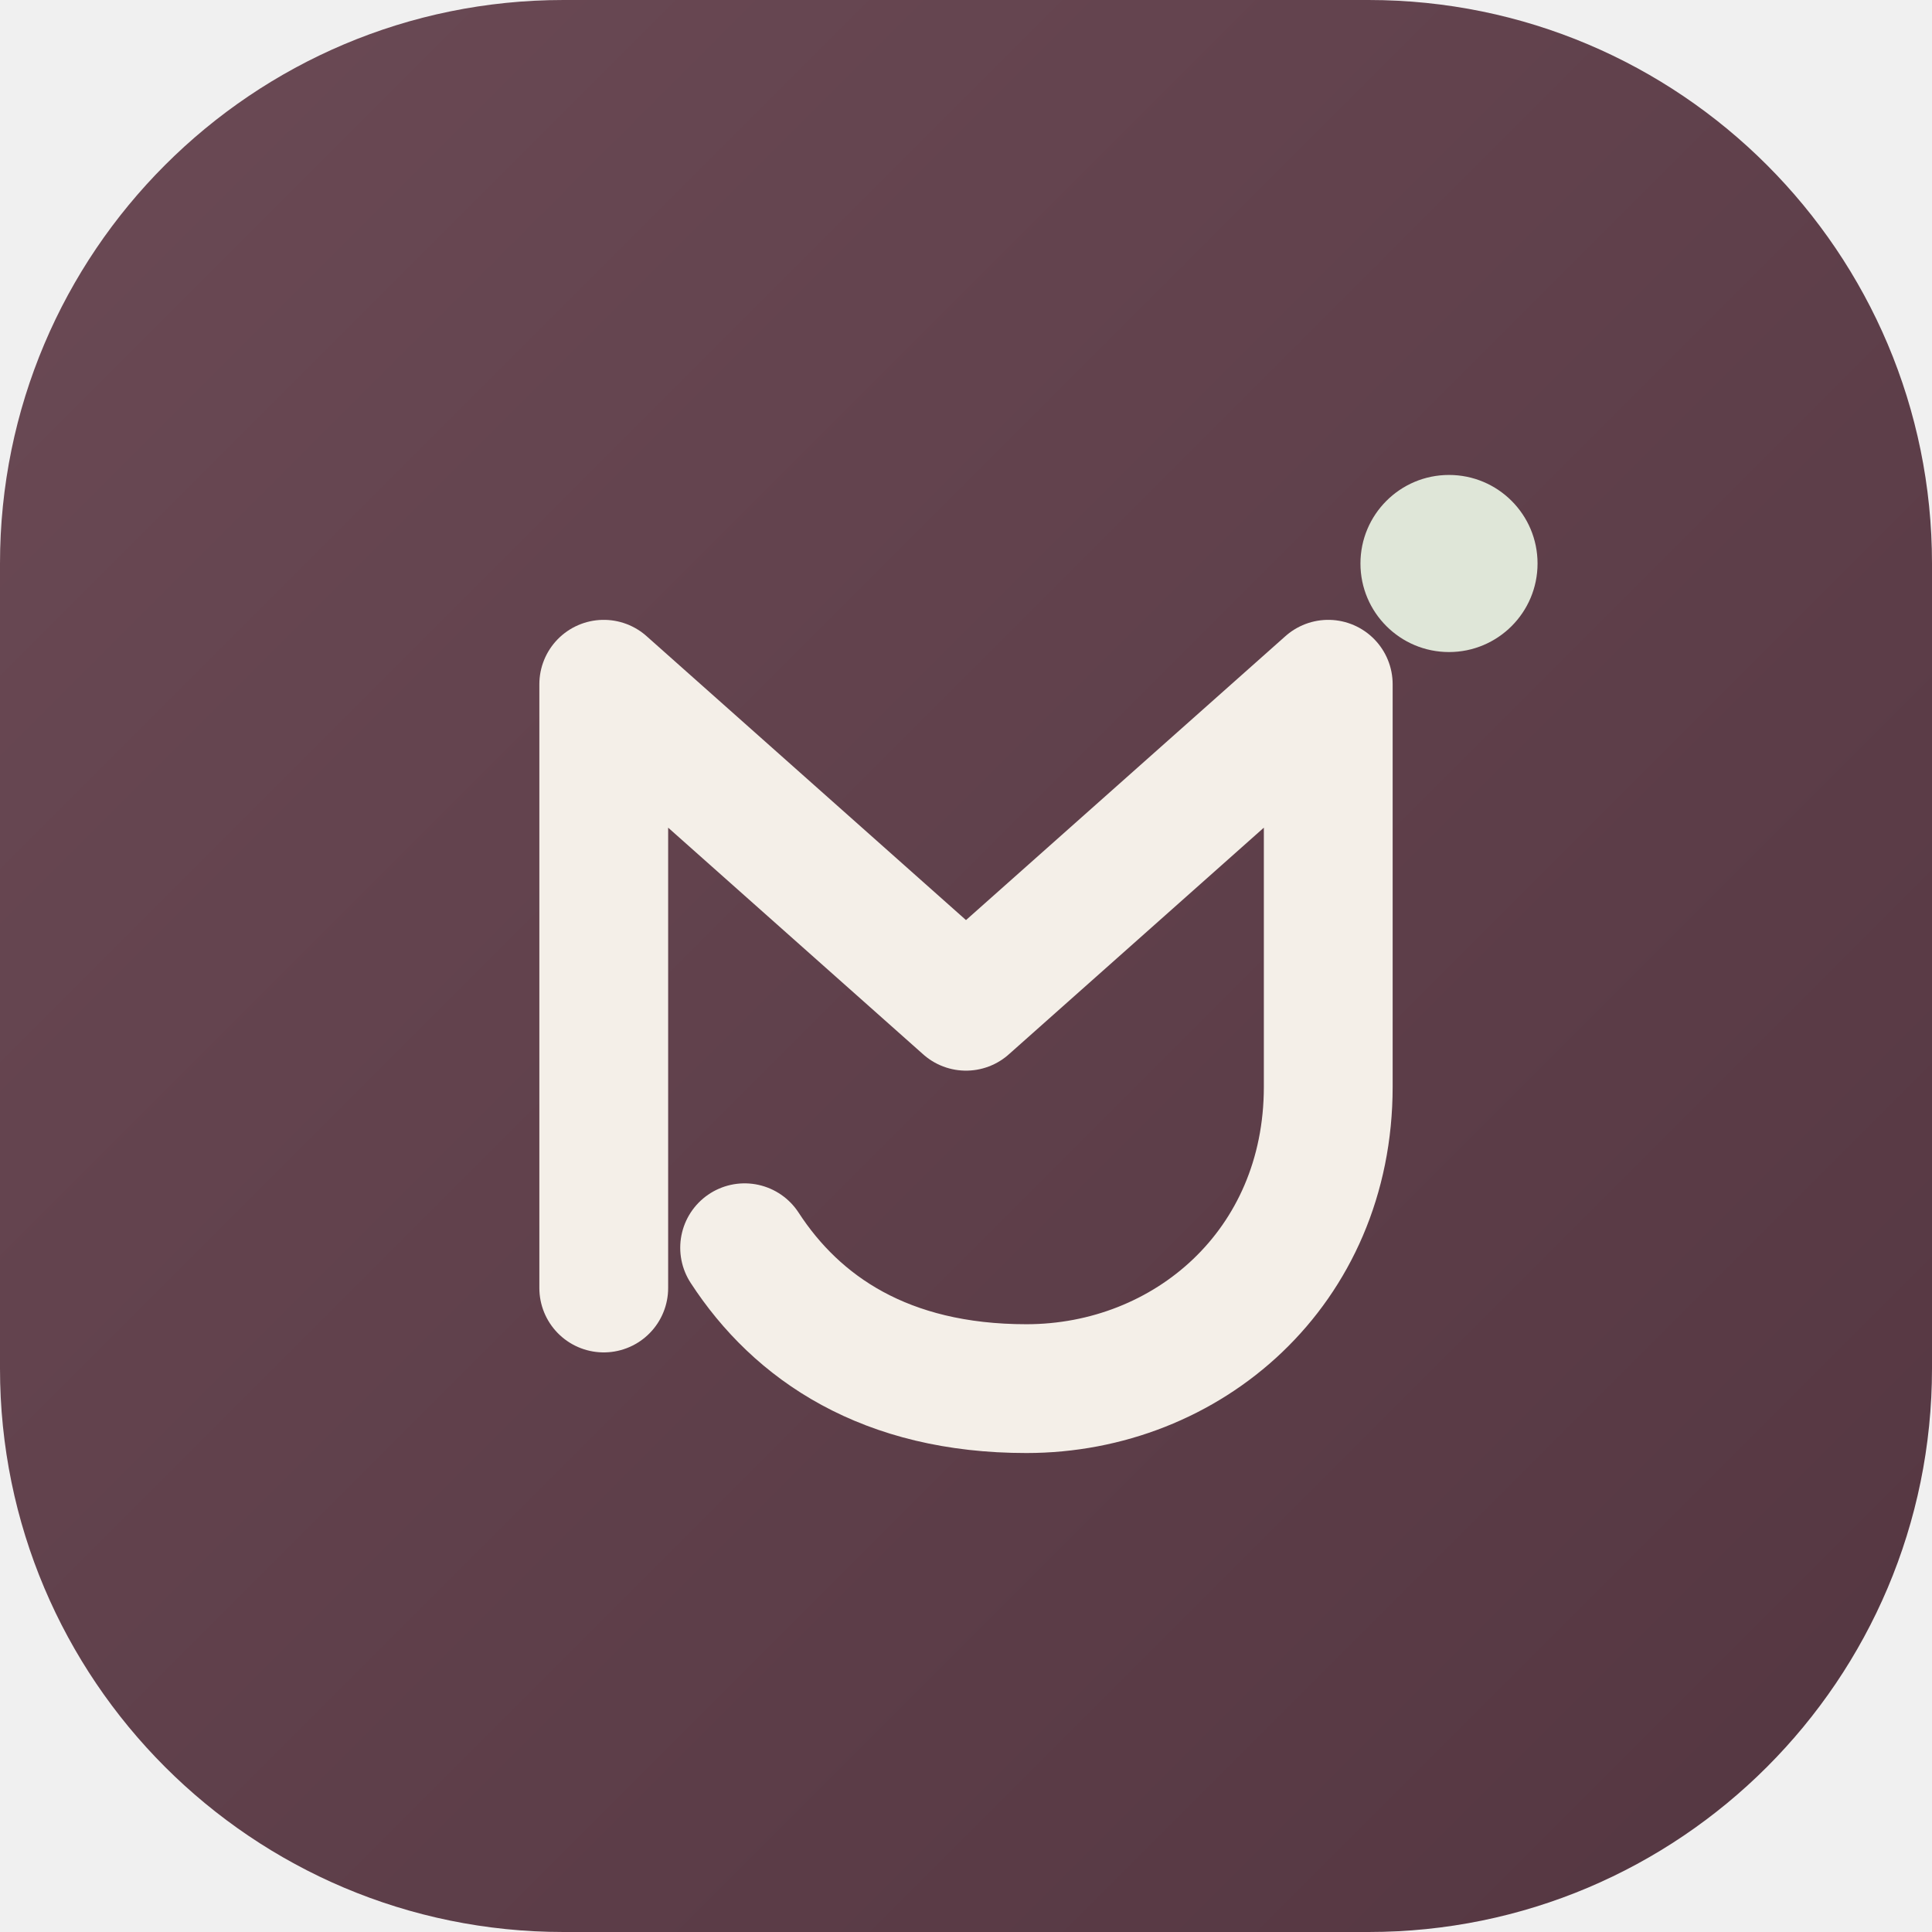
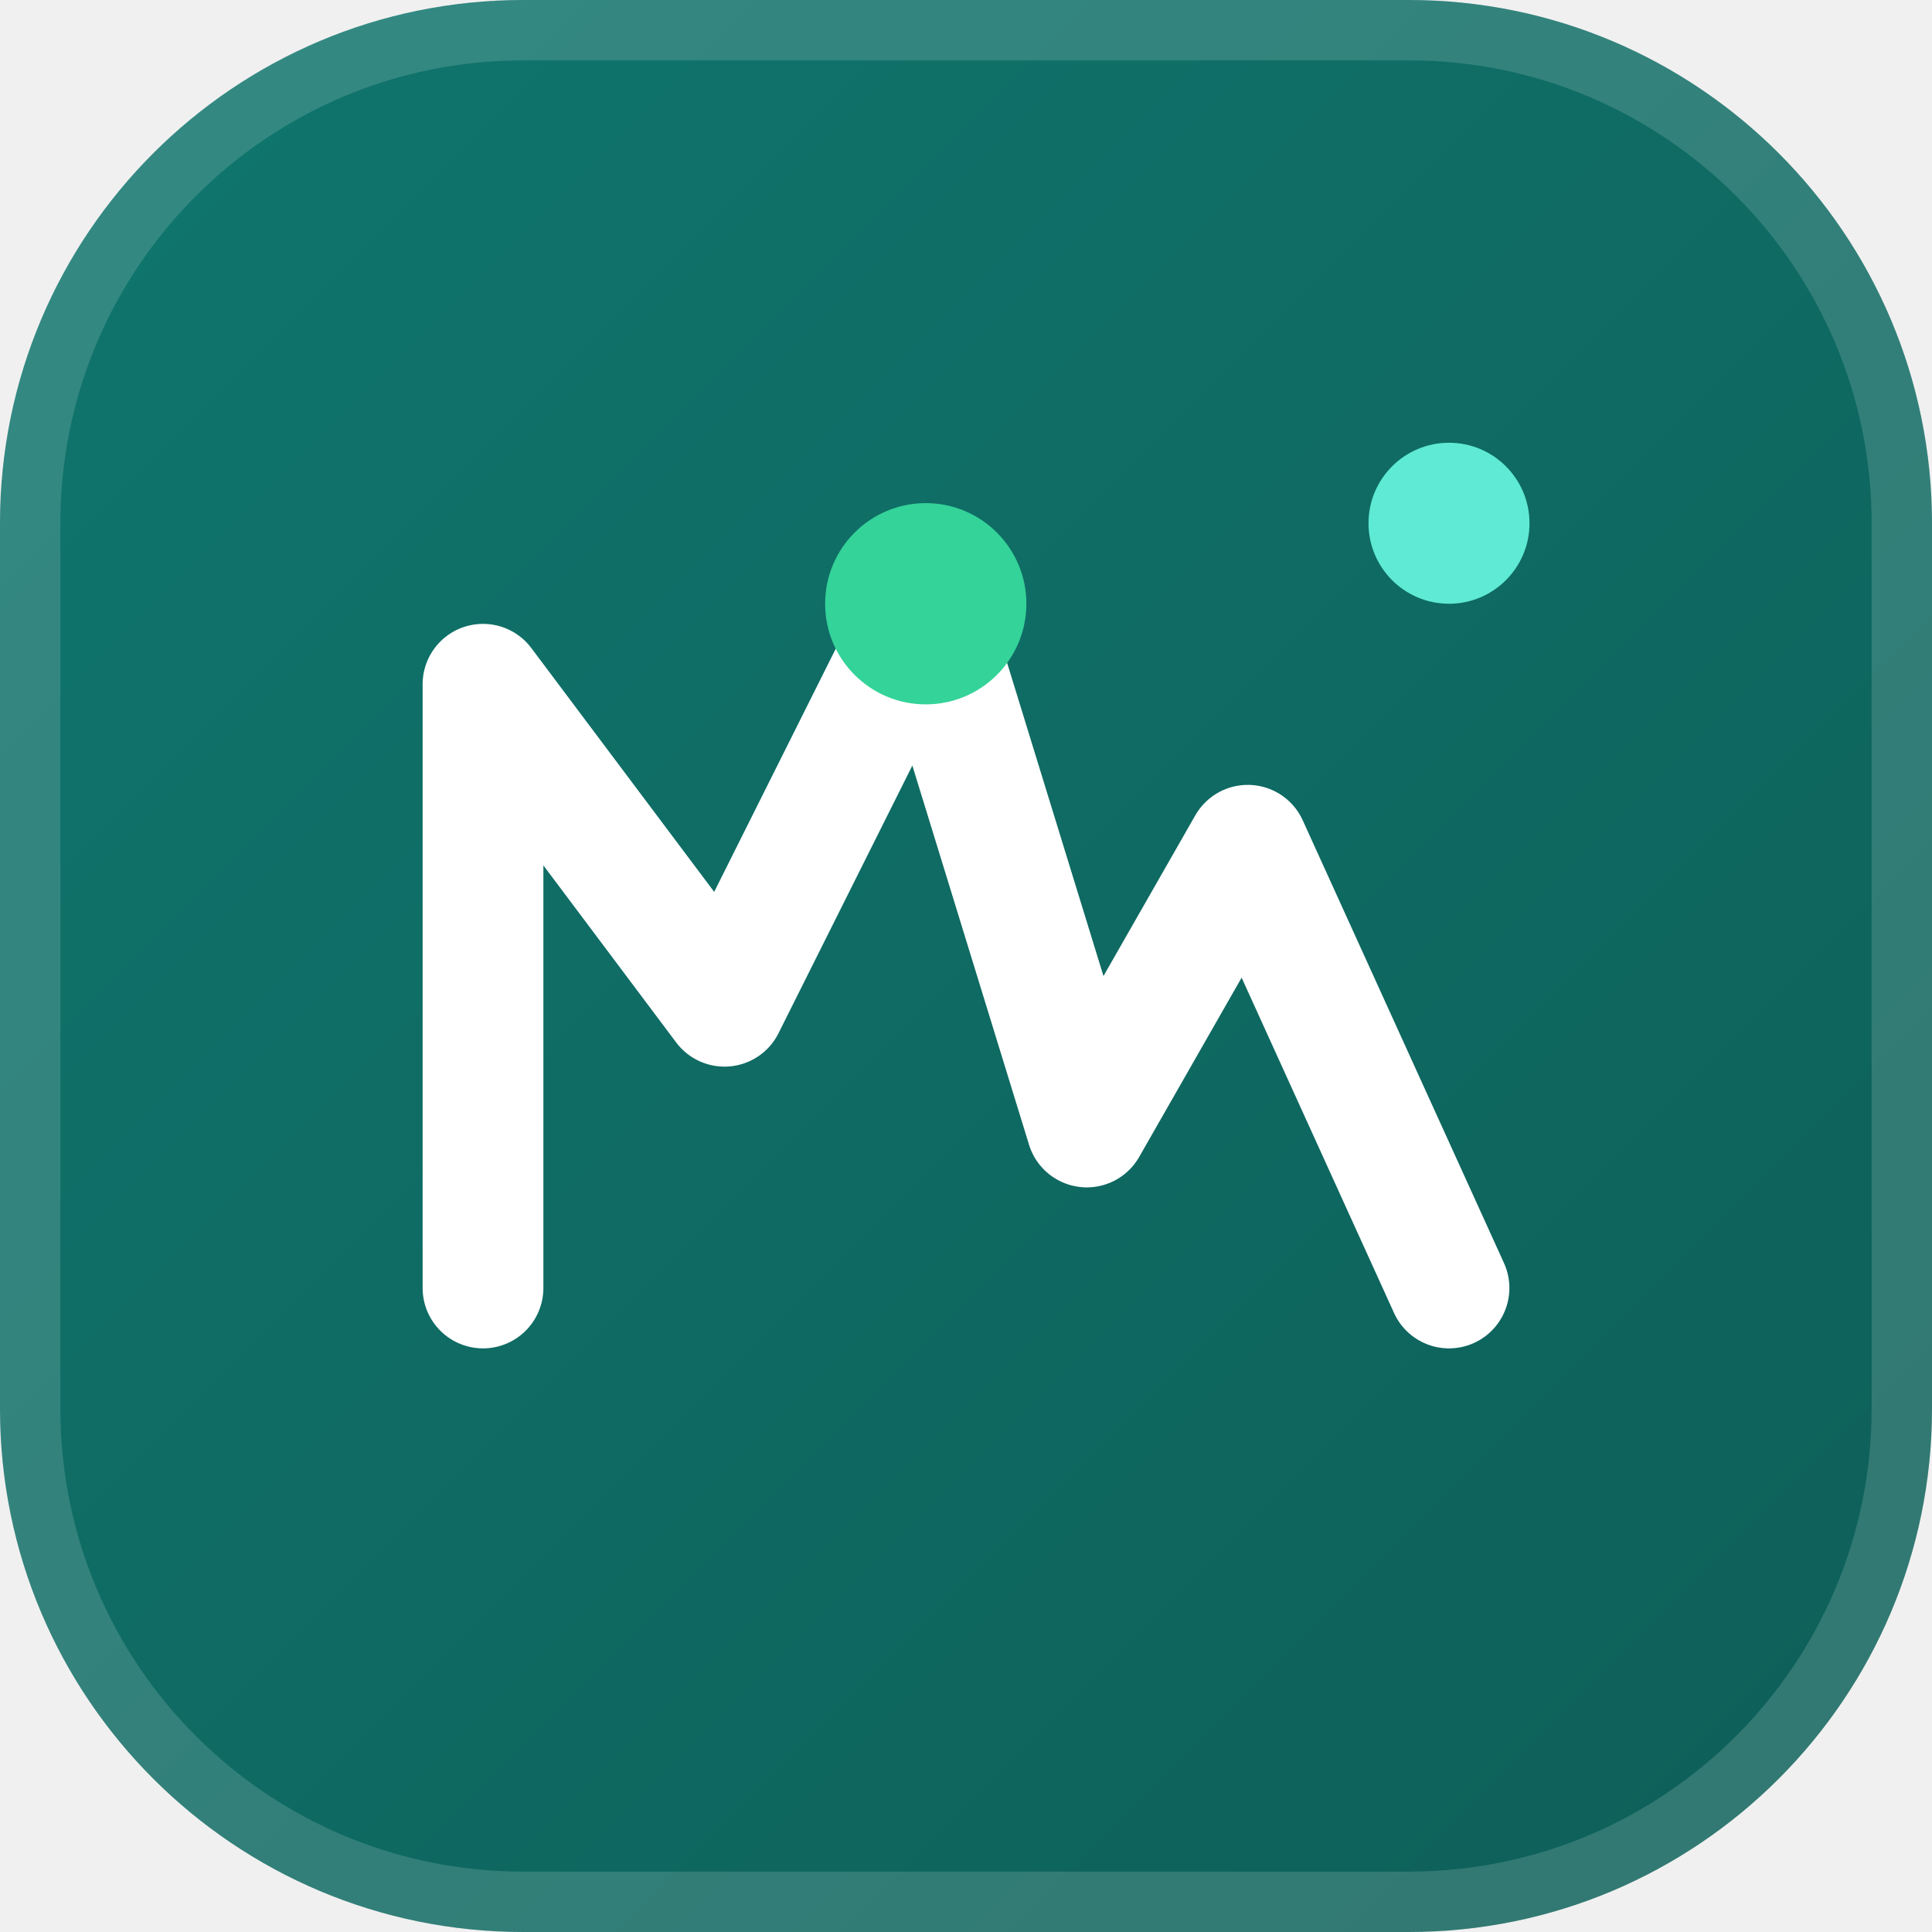
<svg xmlns="http://www.w3.org/2000/svg" viewBox="0 0 48 48" fill="none" aria-hidden="true">
  <defs>
    <linearGradient id="mjGrad" x1="0" y1="0" x2="48" y2="48" gradientUnits="userSpaceOnUse">
-       <stop offset="0%" stop-color="#6B4A55" />
-       <stop offset="100%" stop-color="#543641" />
+       <stop offset="0%" stop-color="#0f766e" />
+       <stop offset="100%" stop-color="#0e5f58" />
+     </linearGradient>
+     <linearGradient id="pulseGrad" x1="12" y1="24" x2="36" y2="24" gradientUnits="userSpaceOnUse">
+       <stop offset="0%" stop-color="#2dd4bf" />
+       <stop offset="100%" stop-color="#ffffff" />
    </linearGradient>
  </defs>
-   <rect width="48" height="48" rx="14" fill="url(#mjGrad)" />
-   <path d="M 15 32 V 17 L 24 25 L 33 17 V 27 C 33 31.5 29.5 34.5 25.5 34.5 C 22 34.5 19.8 33 18.5 31" stroke="#F4EFE8" stroke-width="3.2" stroke-linecap="round" stroke-linejoin="round" />
-   <circle cx="36" cy="14" r="2.2" fill="#DFE6D8" />
+   <rect width="48" height="48" rx="13" fill="url(#mjGrad)" />
+   <rect x="0.75" y="0.75" width="46.5" height="46.5" rx="12.25" stroke="rgba(255,255,255,0.15)" stroke-width="1.5" />
+   <path d="M 12 32 V 17 L 18 25 L 23 15 L 27 28 L 31 21 L 36 32" stroke="#ffffff" stroke-width="3" stroke-linecap="round" stroke-linejoin="round" />
+   <circle cx="23" cy="15" r="2.5" fill="#34d399" />
+   <circle cx="36" cy="13" r="2" fill="#5eead4" />
</svg>
